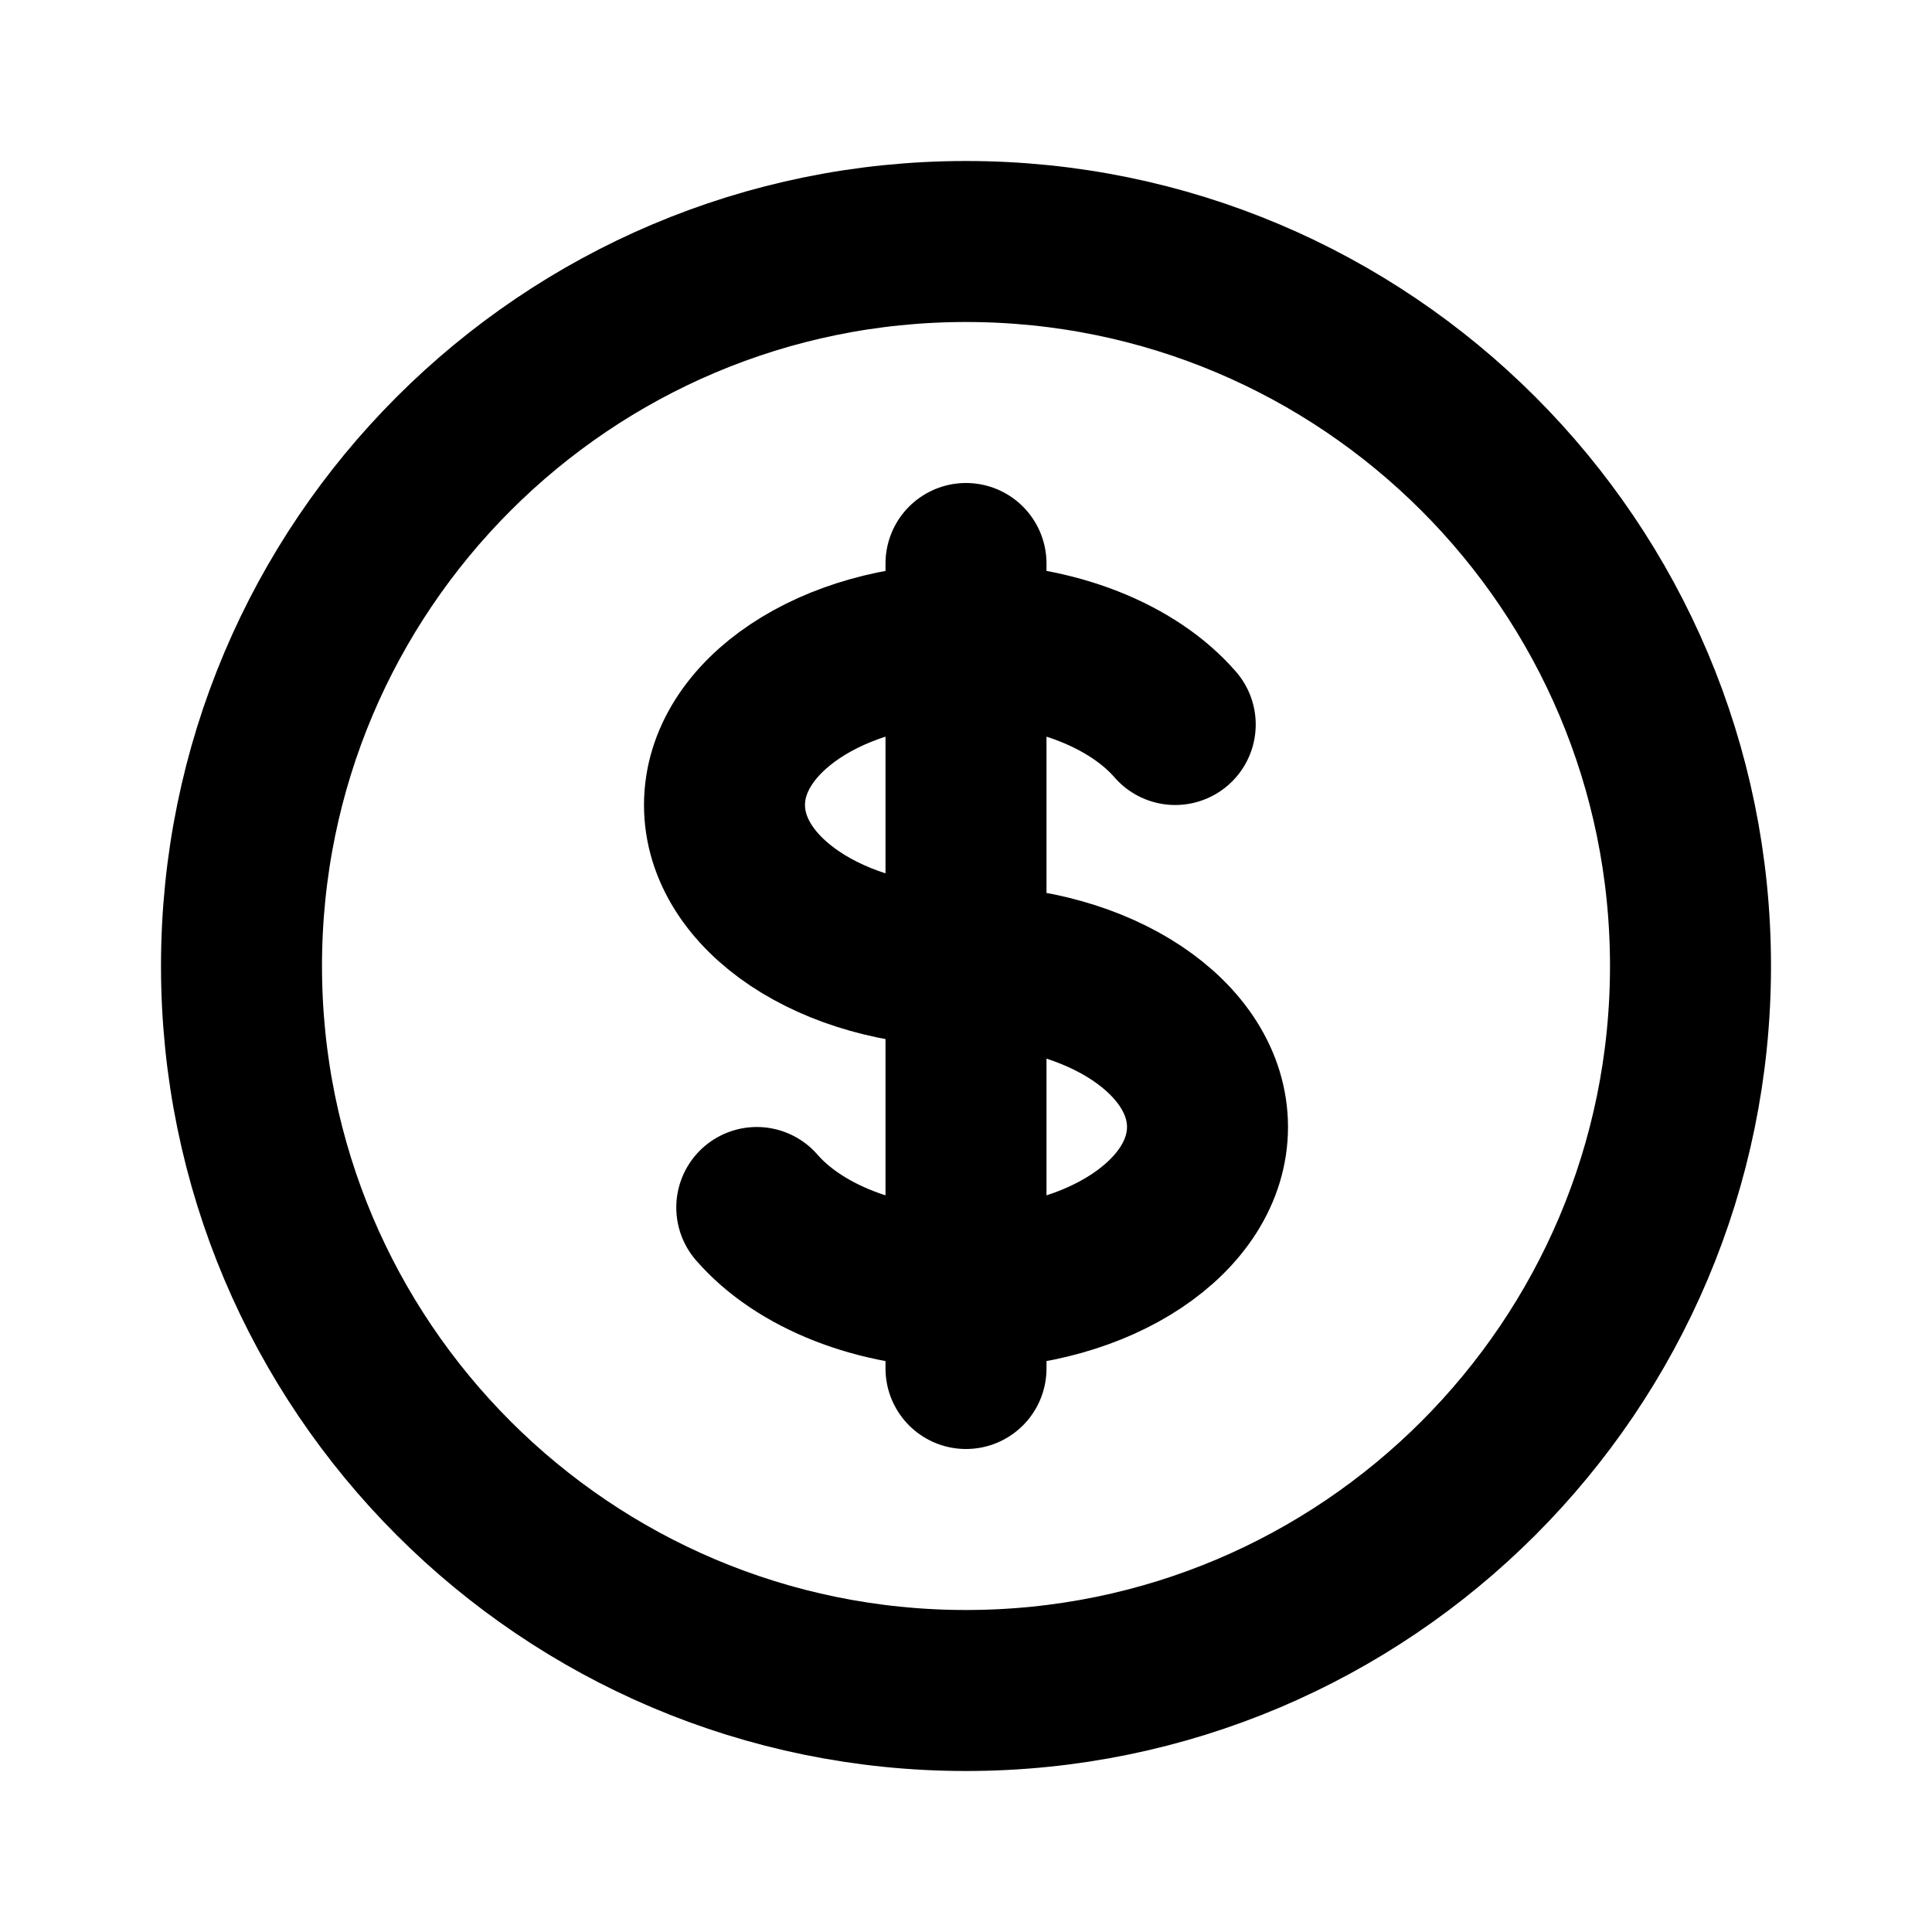
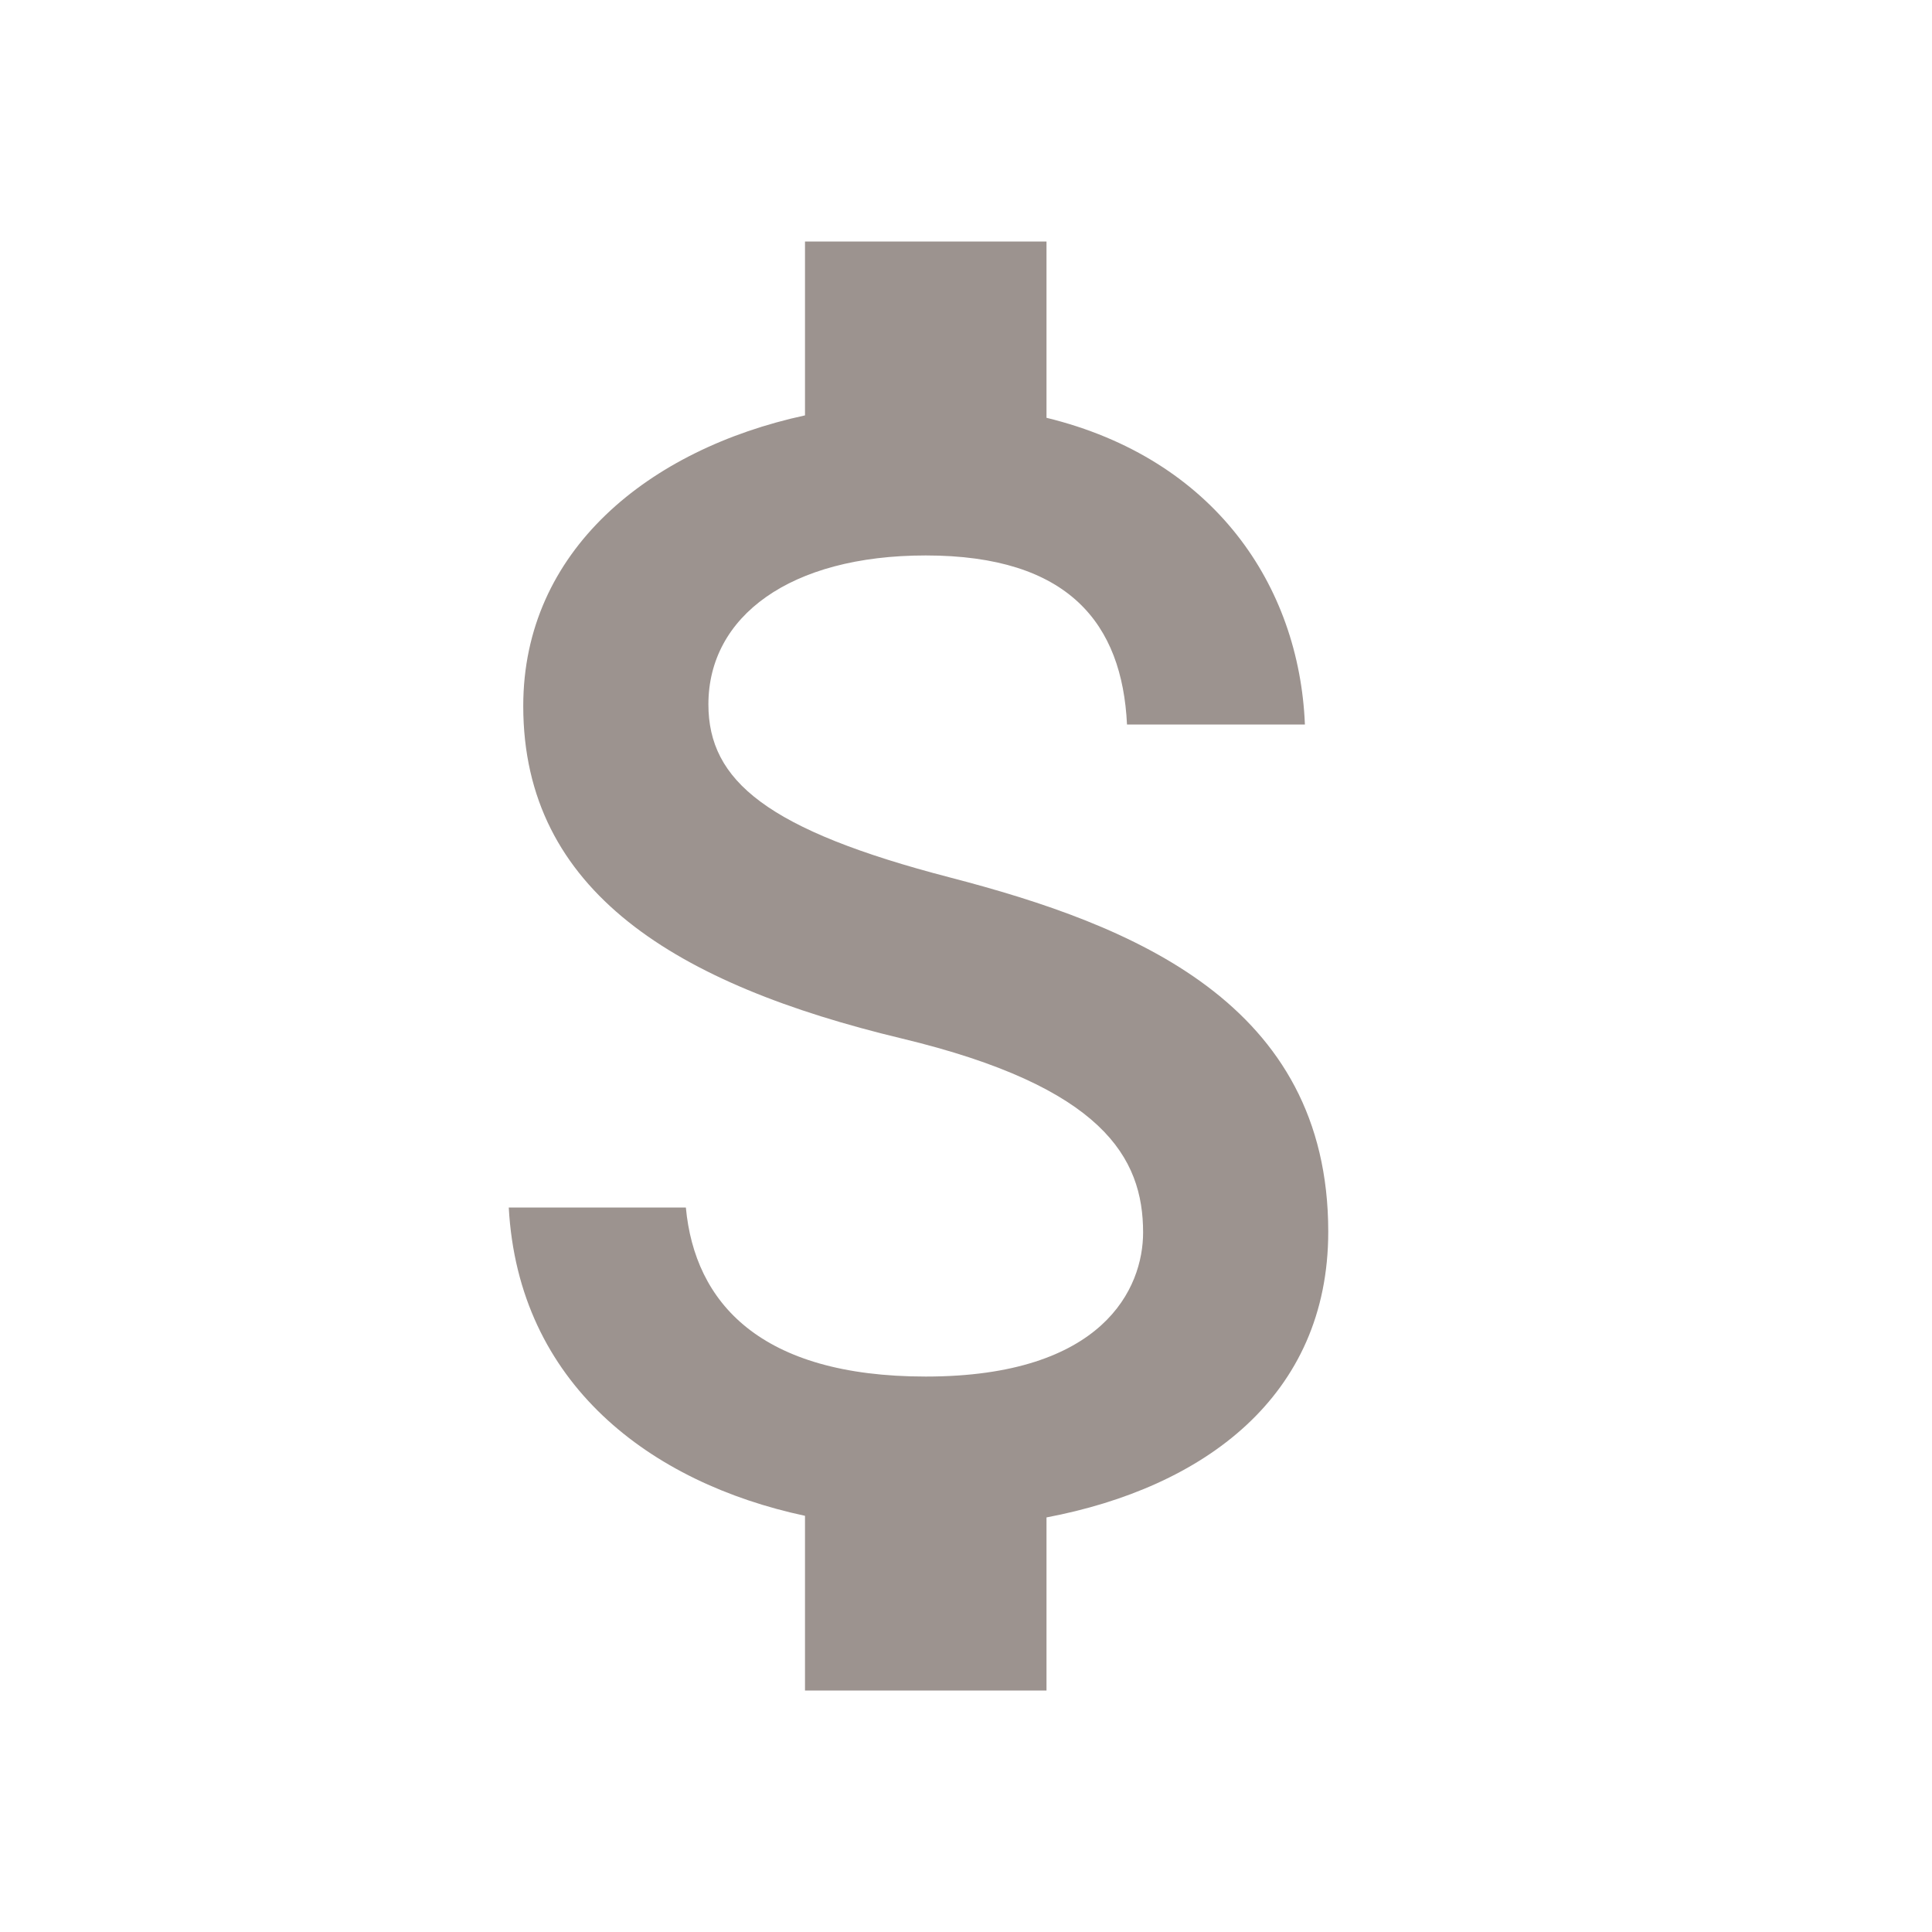
- <svg xmlns="http://www.w3.org/2000/svg" class="h-6 w-6" fill="none" viewBox="0 0 24 24" stroke="currentColor">
-   <path stroke-linecap="round" stroke-linejoin="round" stroke-width="2" d="M12 8c-1.657 0-3 .895-3 2s1.343 2 3 2 3 .895 3 2-1.343 2-3 2m0-8c1.11 0 2.08.402 2.599 1M12 8V7m0 1v8m0 0v1m0-1c-1.11 0-2.08-.402-2.599-1M21 12a9 9 0 11-18 0 9 9 0 0118 0z" />
+ <svg xmlns="http://www.w3.org/2000/svg" viewBox="0 0 24 24" fill="none">
+   <path d="M11.8 10.9C9.53 10.31 8.8 9.7 8.8 8.75C8.8 7.66 9.81 6.9 11.5 6.9C13.28 6.9 13.94 7.75 14 9H16.21C16.14 7.28 15.09 5.7 13 5.19V3H10V5.16C8.06 5.58 6.5 6.84 6.5 8.77C6.5 11.08 8.41 12.23 11.2 12.9C13.7 13.5 14.2 14.38 14.2 15.31C14.2 16 13.71 17.1 11.5 17.1C9.44 17.1 8.63 16.18 8.52 15H6.32C6.44 17.19 8.08 18.42 10 18.83V21H13V18.85C14.95 18.48 16.5 17.35 16.5 15.3C16.5 12.46 14.07 11.49 11.8 10.9Z" fill="#9C938F" />
</svg>
